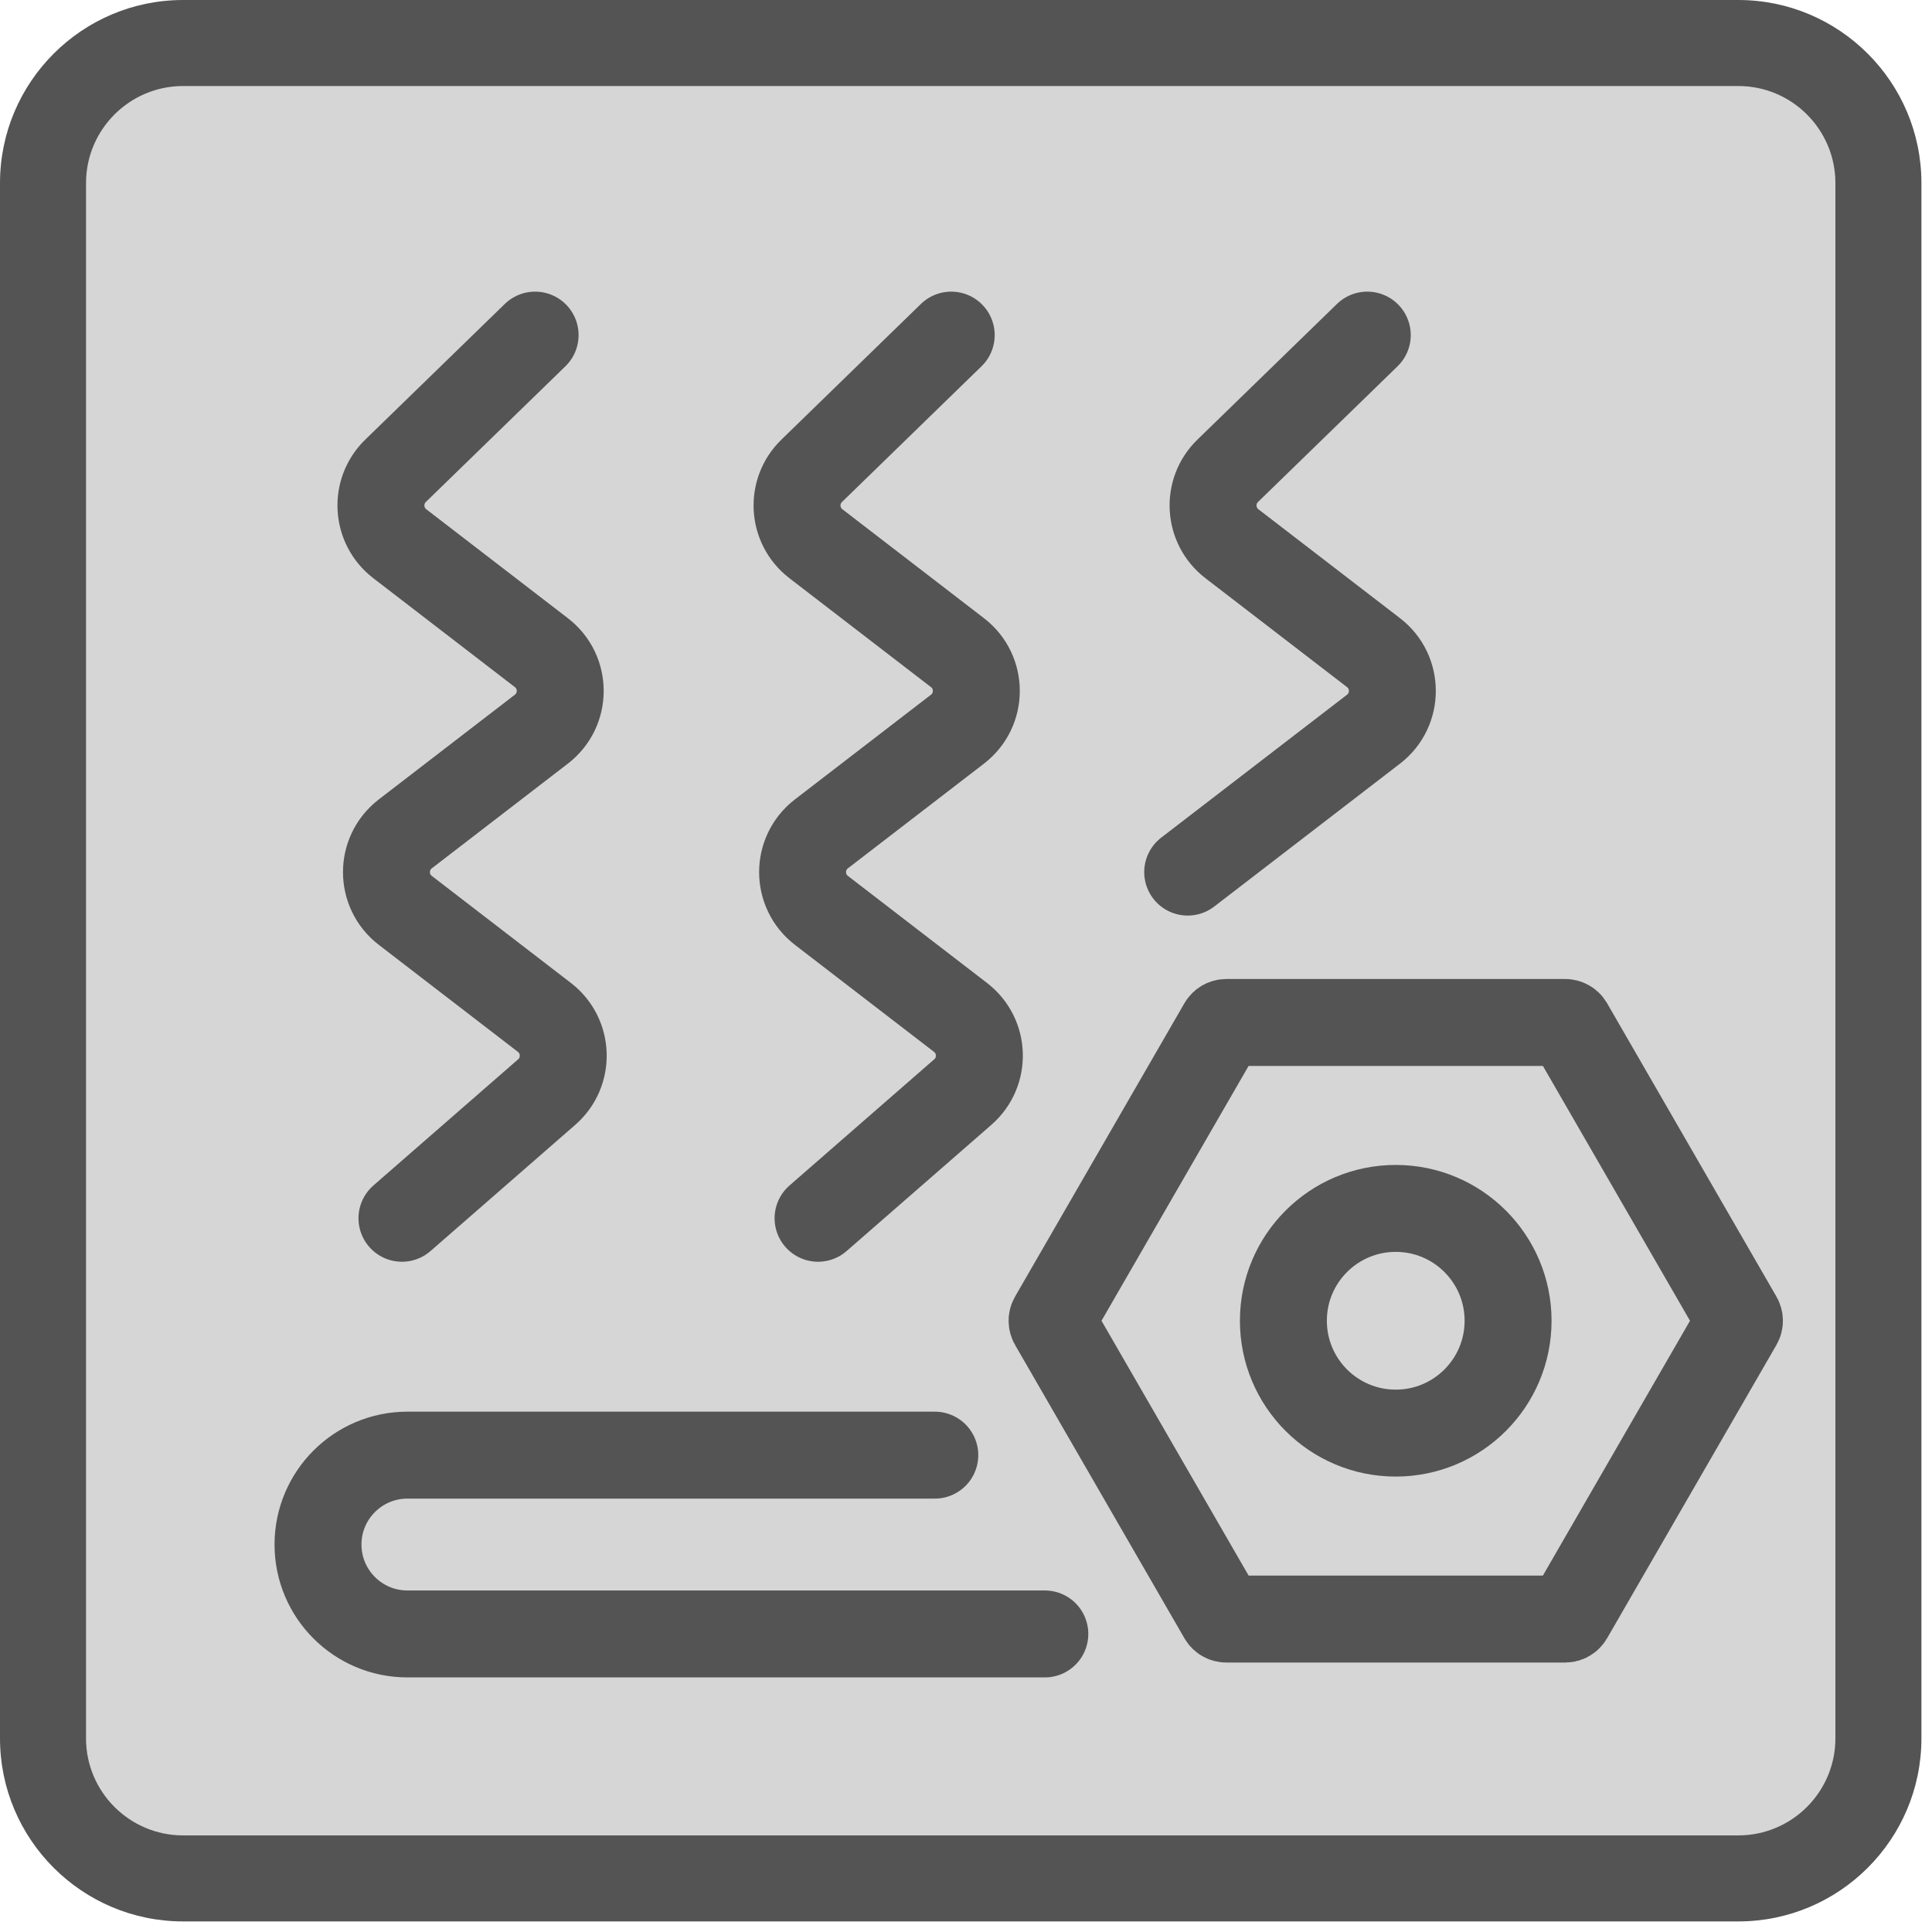
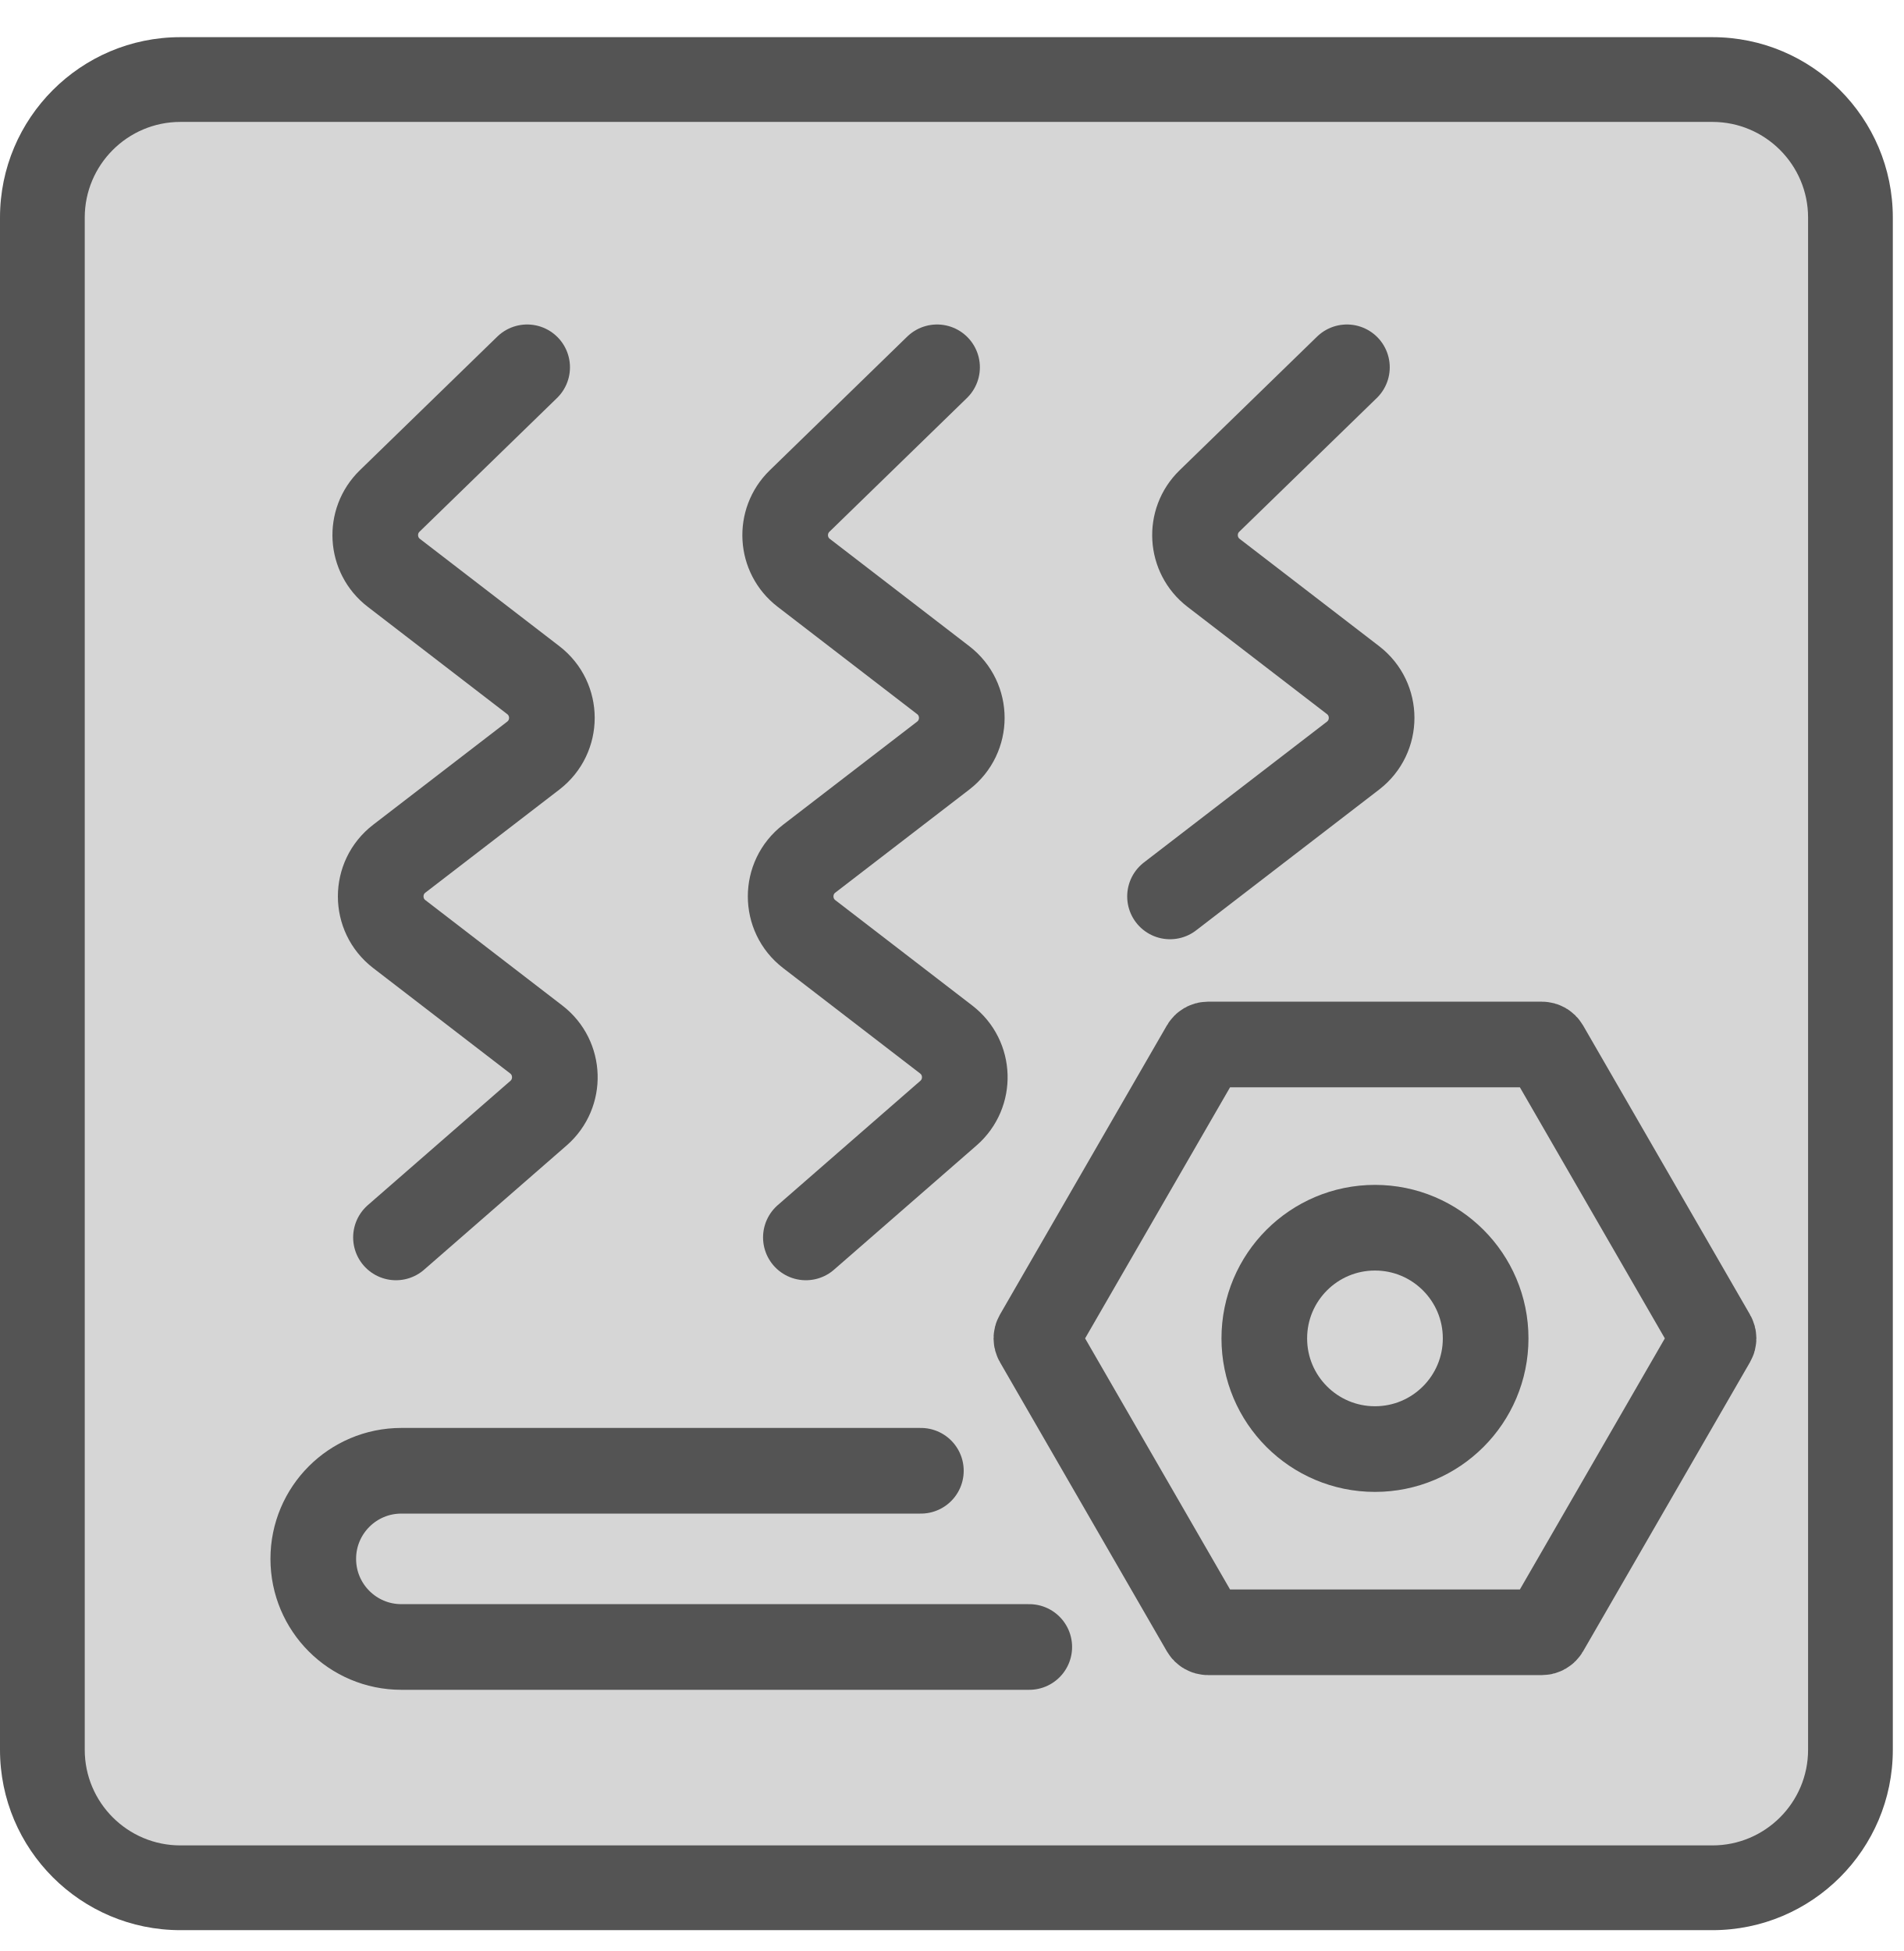
- <svg xmlns="http://www.w3.org/2000/svg" width="40" height="40" viewBox="0 0 40 40" fill="none">
-   <path d="M35.99 38.891H3.791C2.191 38.891 0.891 37.591 0.891 35.991V3.791C0.891 2.191 2.191 0.891 3.791 0.891H35.99C37.59 0.891 38.891 2.191 38.891 3.791V35.991C38.891 37.591 37.59 38.891 35.99 38.891Z" fill="#D6D6D6" />
-   <path fill-rule="evenodd" clip-rule="evenodd" d="M3.791 1.781C2.682 1.781 1.781 2.682 1.781 3.791V35.991C1.781 37.099 2.682 38 3.791 38H35.99C37.099 38 38 37.099 38 35.991V3.791C38 2.682 37.099 1.781 35.99 1.781H3.791ZM0 3.791C0 1.699 1.699 0 3.791 0H35.99C38.082 0 39.781 1.699 39.781 3.791V35.991C39.781 38.082 38.082 39.781 35.99 39.781H3.791C1.699 39.781 0 38.082 0 35.991V3.791Z" fill="#545454" />
-   <path d="M19.354 30.127H8.435C7.413 30.127 6.584 30.956 6.584 31.978V31.978C6.584 33 7.413 33.829 8.435 33.829H21.632" stroke="#545454" stroke-width="1.8" stroke-linecap="round" />
-   <path d="M11.079 6.938L8.189 9.748C7.753 10.172 7.794 10.886 8.277 11.257L11.208 13.512C11.729 13.912 11.729 14.697 11.208 15.097L8.392 17.264C7.871 17.664 7.871 18.449 8.392 18.849L11.271 21.064C11.771 21.449 11.794 22.195 11.319 22.61L8.322 25.223" stroke="#545454" stroke-width="1.8" stroke-linecap="round" stroke-linejoin="round" />
-   <path d="M19.694 6.938L16.805 9.748C16.368 10.172 16.409 10.886 16.892 11.257L19.823 13.512C20.344 13.912 20.344 14.697 19.823 15.097L17.007 17.264C16.487 17.664 16.487 18.449 17.007 18.849L19.886 21.064C20.387 21.449 20.41 22.195 19.934 22.61L16.937 25.223" stroke="#545454" stroke-width="1.8" stroke-linecap="round" stroke-linejoin="round" />
-   <path d="M28.308 6.938L25.418 9.748C24.981 10.172 25.023 10.886 25.505 11.257L28.437 13.512C28.957 13.912 28.957 14.697 28.437 15.097L24.59 18.056" stroke="#545454" stroke-width="1.8" stroke-linecap="round" stroke-linejoin="round" />
-   <path d="M36 27.395L32.492 33.471C32.474 33.502 32.441 33.521 32.406 33.521L25.389 33.521C25.354 33.521 25.321 33.502 25.303 33.471L21.795 27.395C21.777 27.364 21.777 27.326 21.795 27.295L25.303 21.218C25.321 21.188 25.354 21.169 25.389 21.169L32.406 21.169C32.441 21.169 32.474 21.188 32.492 21.218L36 27.295C36.018 27.326 36.018 27.364 36 27.395Z" stroke="#545454" stroke-width="1.8" stroke-linejoin="round" />
-   <circle cx="28.897" cy="27.345" r="2.326" transform="rotate(90 28.8972 27.345)" stroke="#545454" stroke-width="1.8" stroke-linejoin="round" />
+ <svg xmlns="http://www.w3.org/2000/svg" width="40" height="41" viewBox="0 0 40 41" fill="none">
+   <path d="M35.99 39.672H3.791C2.191 39.672 0.891 38.372 0.891 36.772V4.572C0.891 2.972 2.191 1.672 3.791 1.672H35.99C37.59 1.672 38.891 2.972 38.891 4.572V36.772C38.891 38.372 37.59 39.672 35.99 39.672Z" fill="#D6D6D6" />
+   <path fill-rule="evenodd" clip-rule="evenodd" d="M3.791 2.562C2.682 2.562 1.781 3.464 1.781 4.572V36.772C1.781 37.88 2.682 38.781 3.791 38.781H35.99C37.099 38.781 38 37.88 38 36.772V4.572C38 3.464 37.099 2.562 35.99 2.562H3.791ZM0 4.572C0 2.48 1.699 0.781 3.791 0.781H35.99C38.082 0.781 39.781 2.48 39.781 4.572V36.772C39.781 38.864 38.082 40.562 35.99 40.562H3.791C1.699 40.562 0 38.864 0 36.772V4.572Z" fill="#545454" />
+   <path d="M19.354 30.908H8.435C7.413 30.908 6.584 31.737 6.584 32.759V32.759C6.584 33.782 7.413 34.611 8.435 34.611H21.632" stroke="#545454" stroke-width="1.8" stroke-linecap="round" />
+   <path d="M11.079 7.719L8.189 10.529C7.753 10.954 7.794 11.667 8.277 12.038L11.208 14.293C11.729 14.694 11.729 15.478 11.208 15.879L8.392 18.045C7.871 18.445 7.871 19.23 8.392 19.63L11.271 21.845C11.771 22.23 11.794 22.977 11.319 23.392L8.322 26.004" stroke="#545454" stroke-width="1.8" stroke-linecap="round" stroke-linejoin="round" />
+   <path d="M19.694 7.719L16.805 10.529C16.368 10.954 16.409 11.667 16.892 12.038L19.823 14.293C20.344 14.694 20.344 15.478 19.823 15.879L17.007 18.045C16.487 18.445 16.487 19.23 17.007 19.63L19.886 21.845C20.387 22.23 20.41 22.977 19.934 23.392L16.937 26.004" stroke="#545454" stroke-width="1.8" stroke-linecap="round" stroke-linejoin="round" />
+   <path d="M28.308 7.719L25.418 10.529C24.981 10.954 25.023 11.667 25.505 12.038L28.437 14.293C28.957 14.694 28.957 15.478 28.437 15.879L24.59 18.838" stroke="#545454" stroke-width="1.8" stroke-linecap="round" stroke-linejoin="round" />
+   <path d="M36 28.176L32.492 34.252C32.474 34.283 32.441 34.302 32.406 34.302L25.389 34.302C25.354 34.302 25.321 34.283 25.303 34.252L21.795 28.176C21.777 28.145 21.777 28.107 21.795 28.076L25.303 22C25.321 21.969 25.354 21.95 25.389 21.95L32.406 21.95C32.441 21.95 32.474 21.969 32.492 22L36 28.076C36.018 28.107 36.018 28.145 36 28.176Z" stroke="#545454" stroke-width="1.8" stroke-linejoin="round" />
+   <circle cx="28.897" cy="28.126" r="2.326" transform="rotate(90 28.8972 28.1263)" stroke="#545454" stroke-width="1.8" stroke-linejoin="round" />
</svg>
